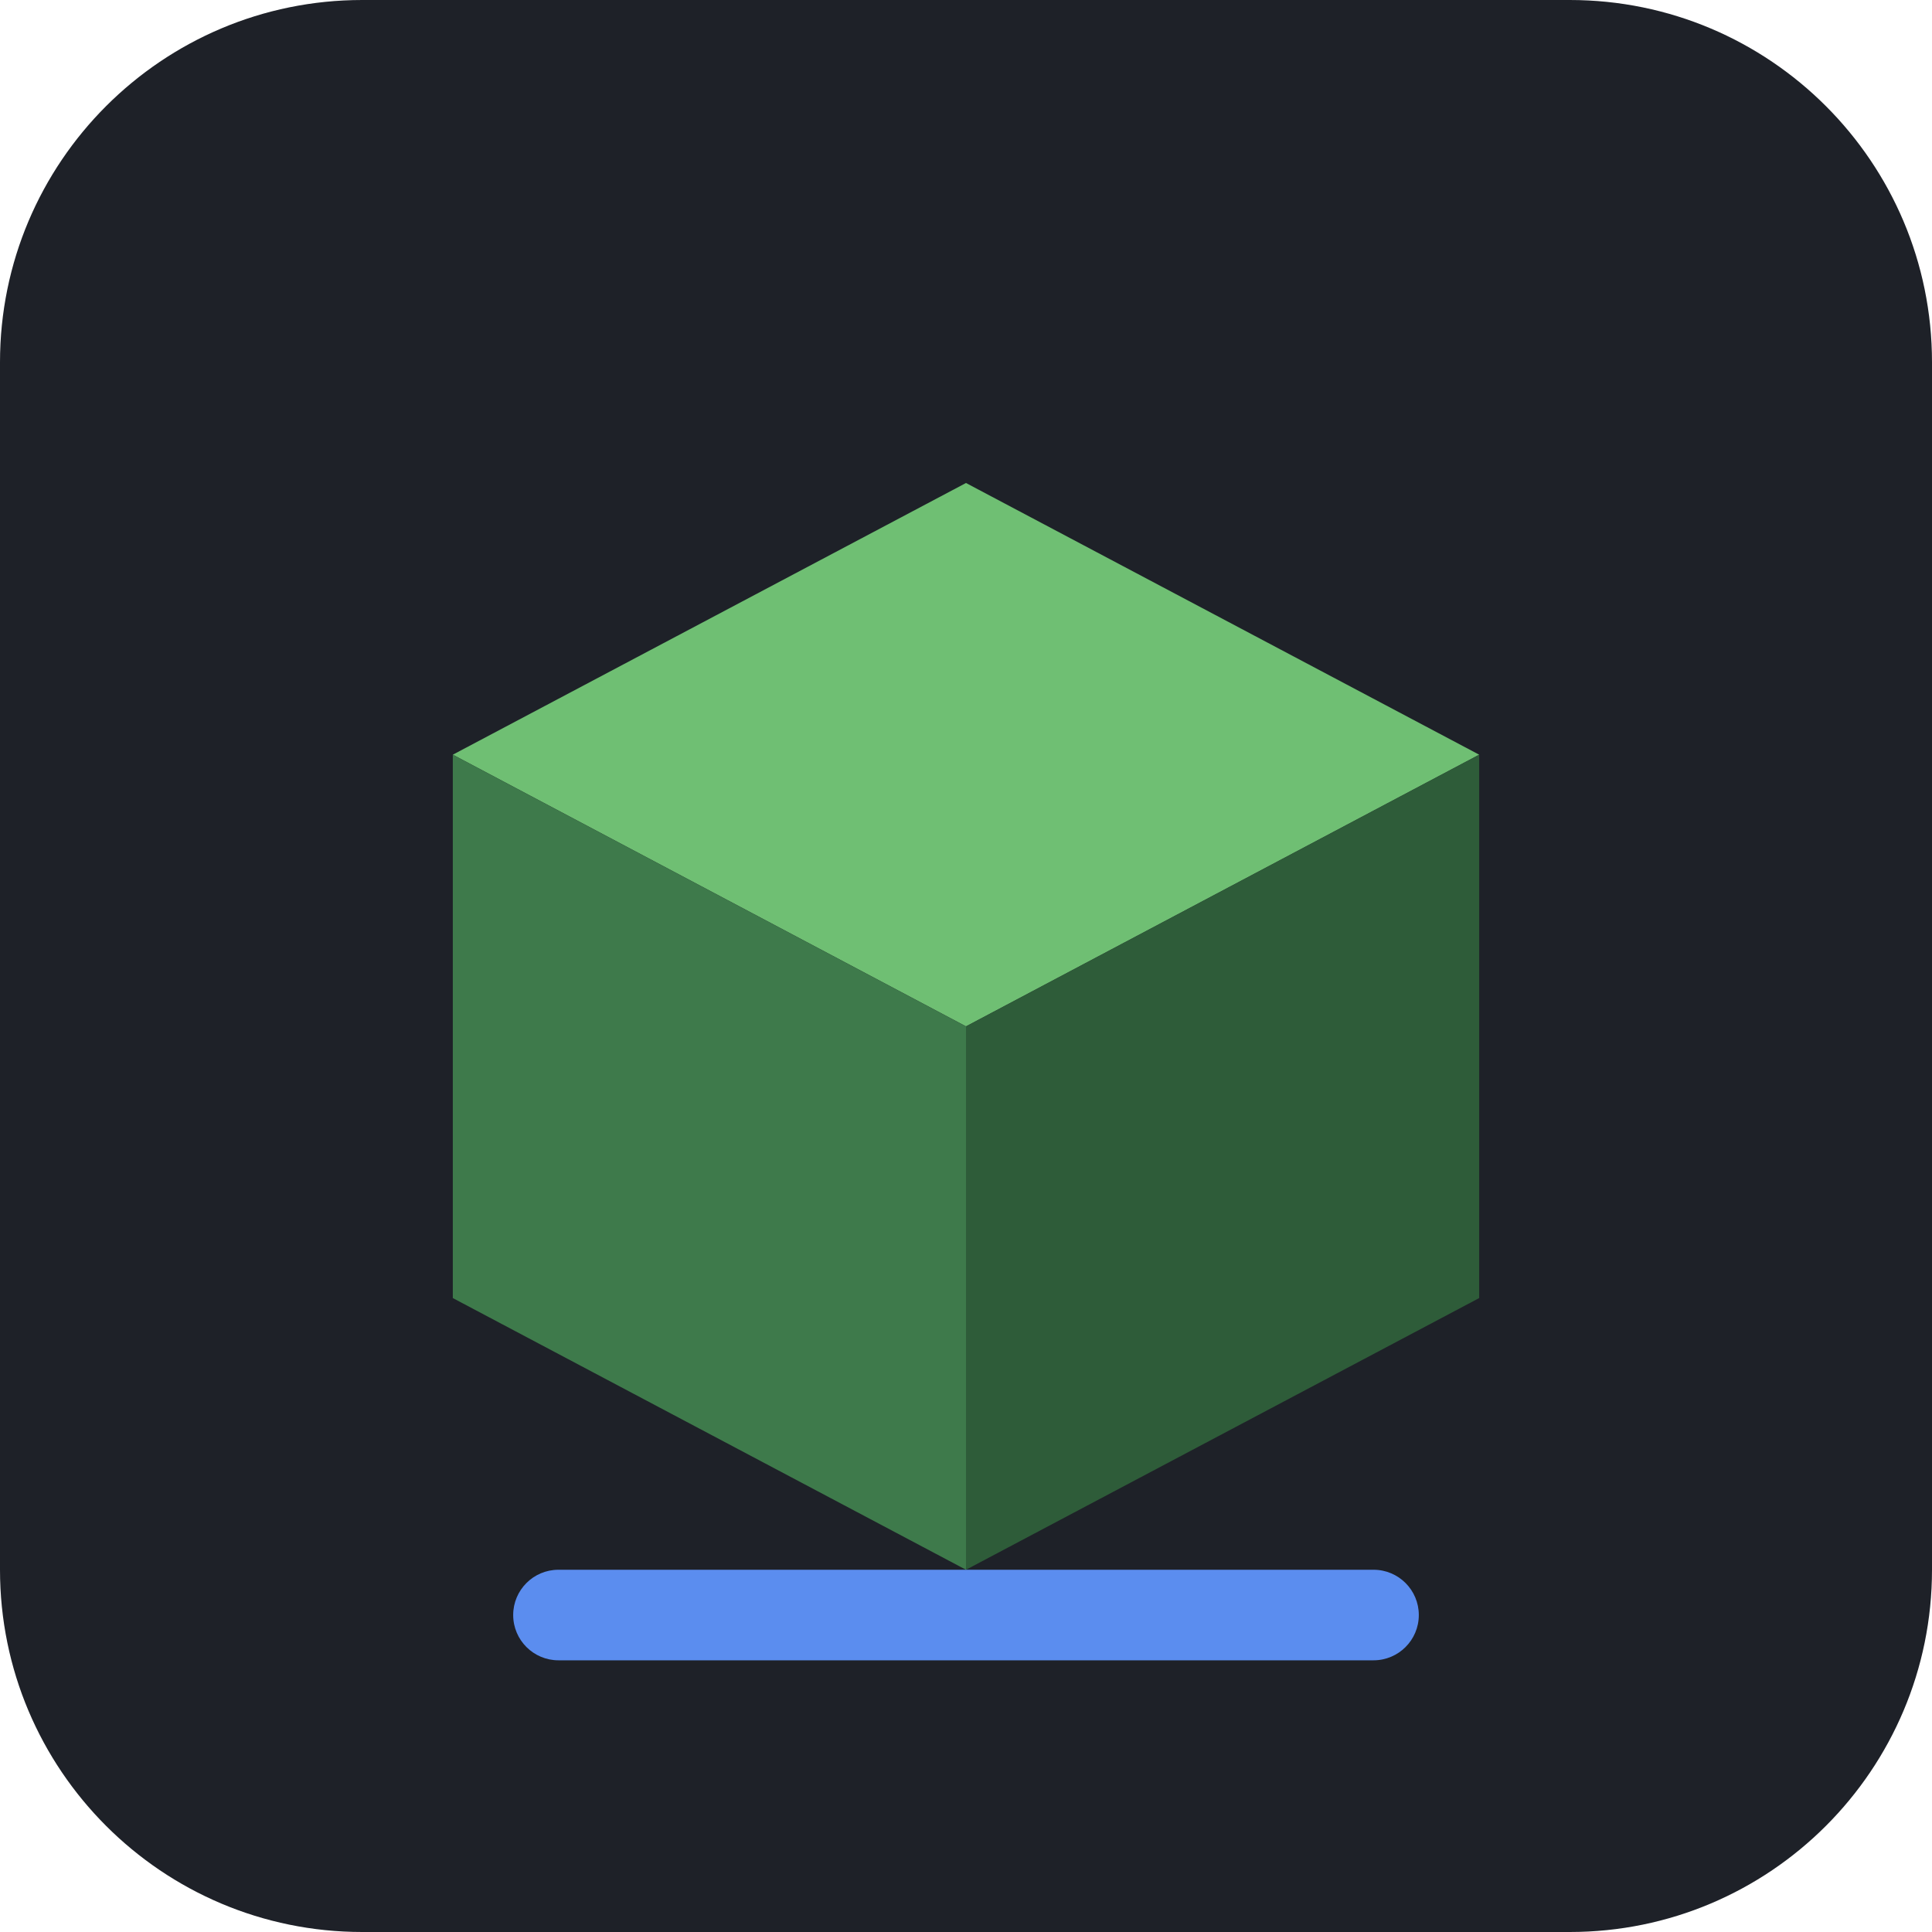
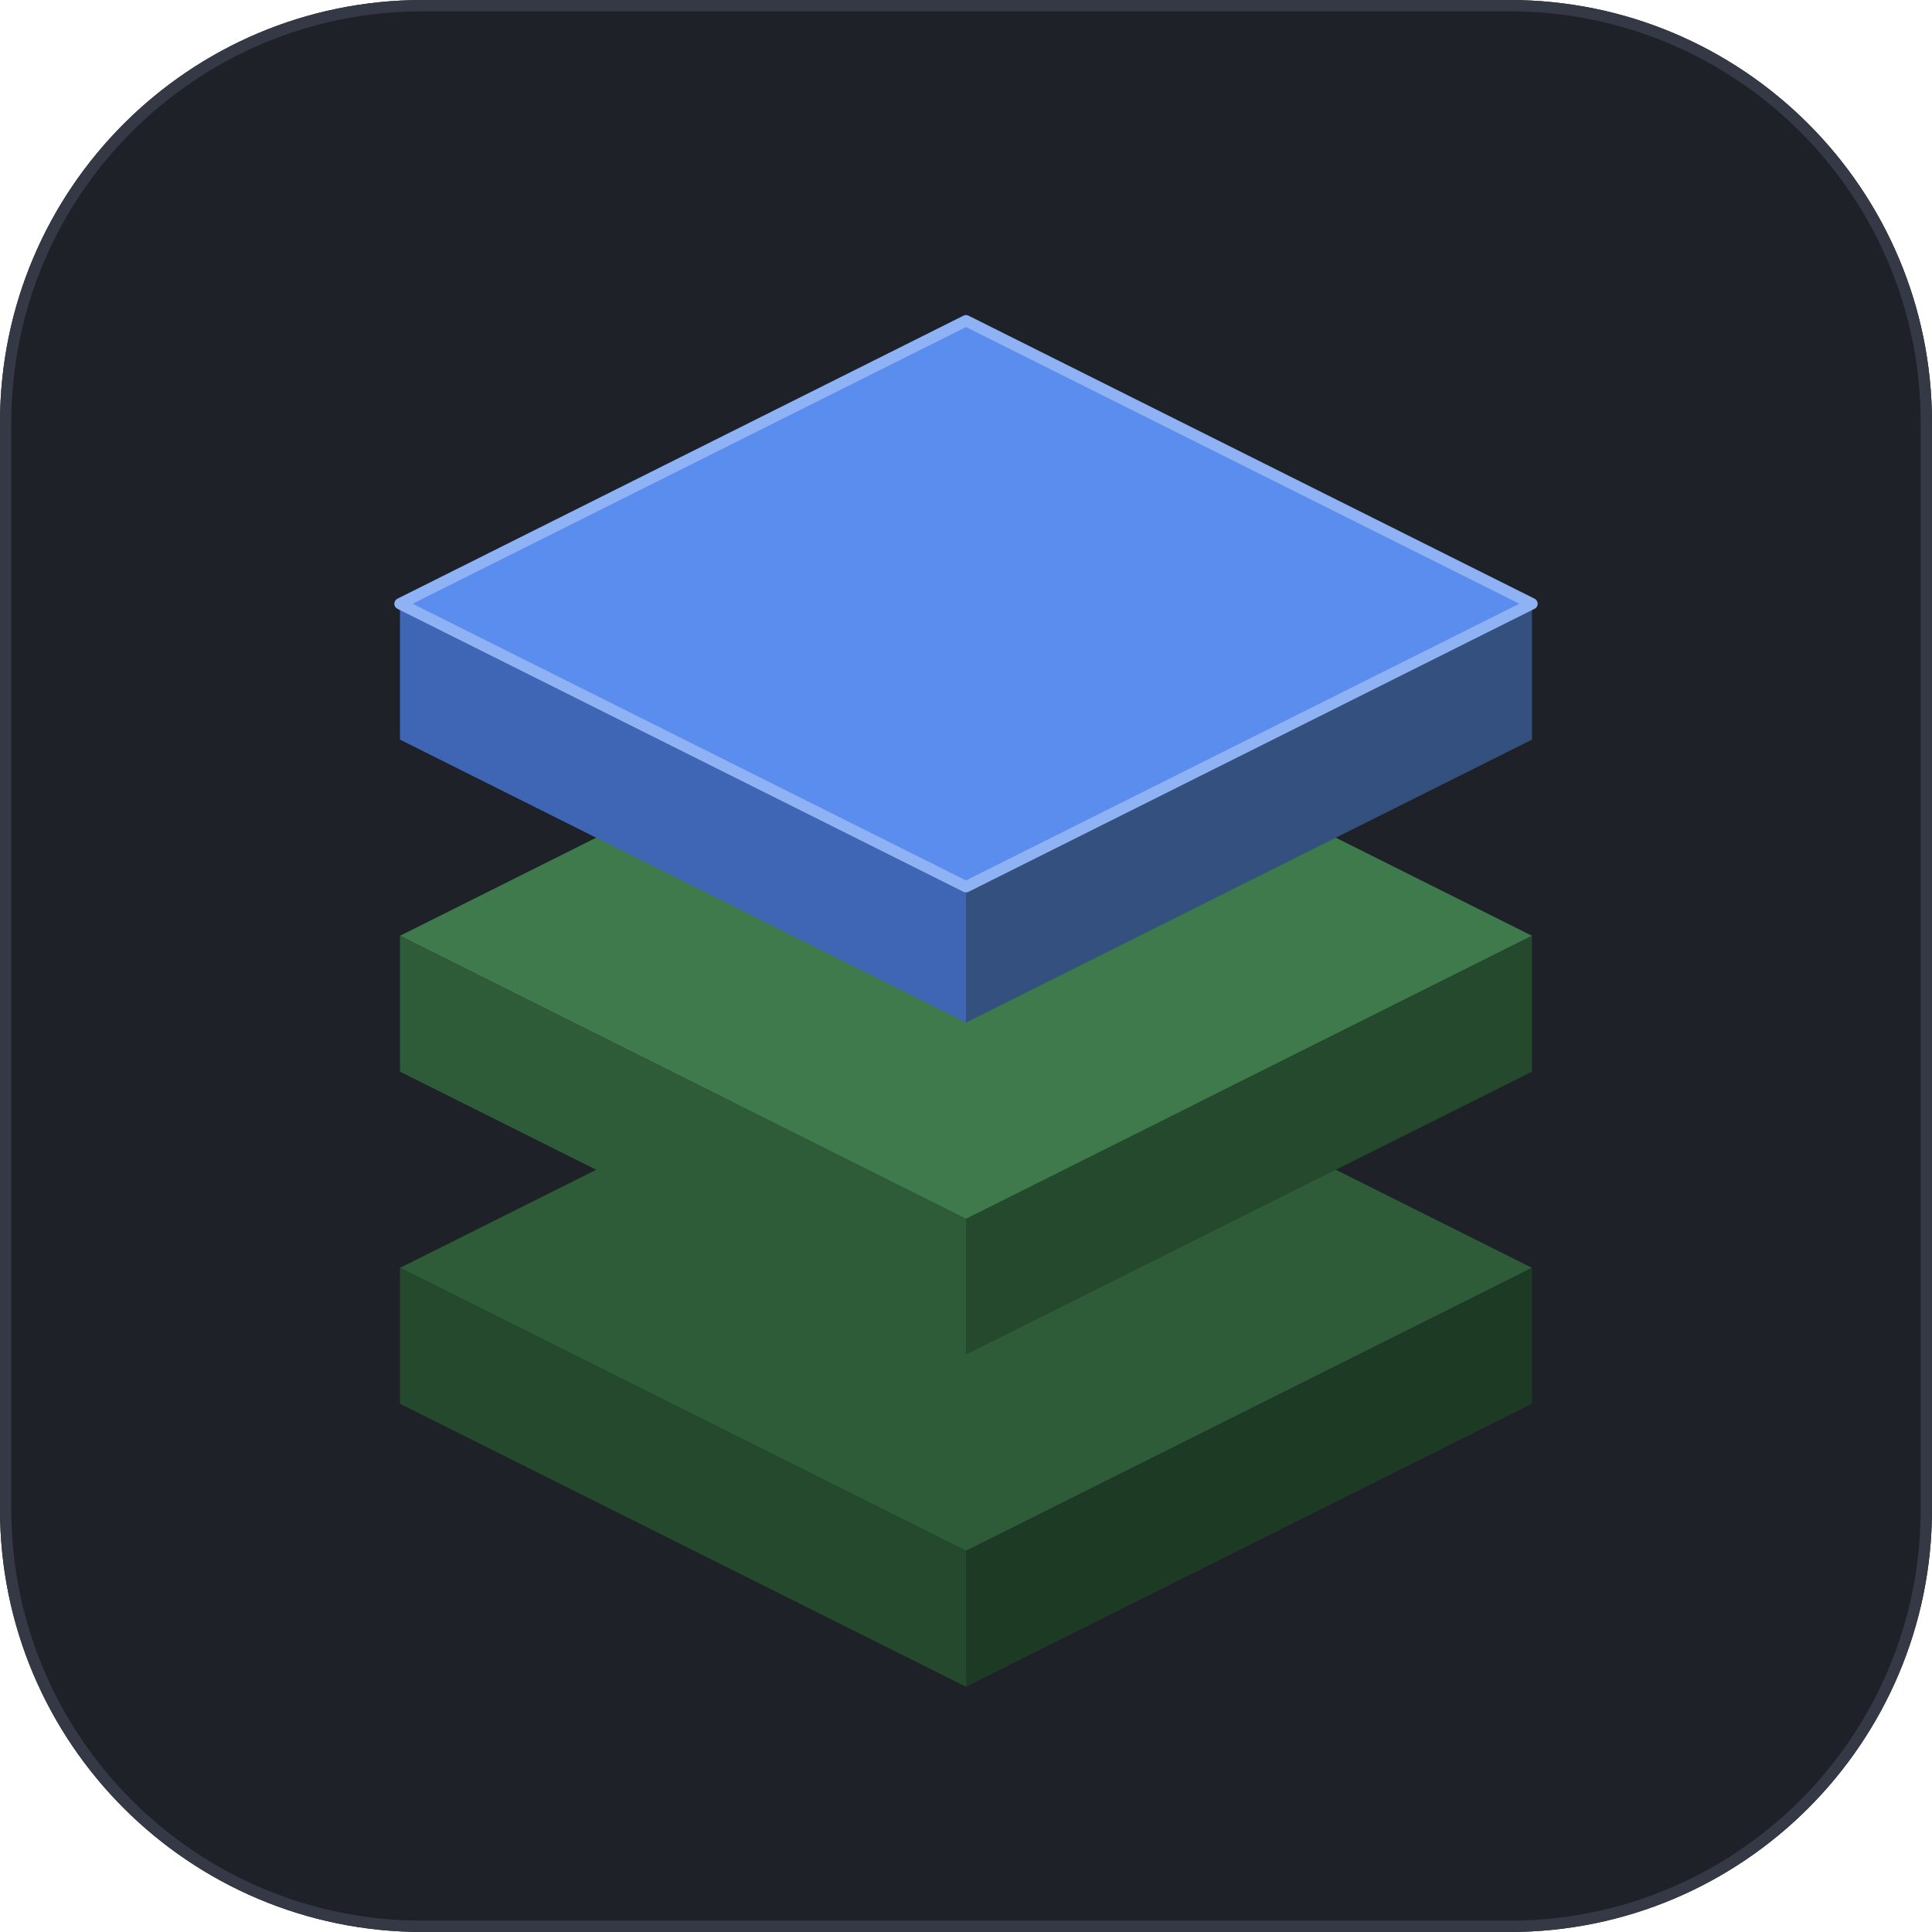
- <svg xmlns="http://www.w3.org/2000/svg" viewBox="0 0 128 128" width="128" height="128">
-   <rect width="128" height="128" rx="24" fill="#1E2128" />
-   <g transform="translate(64 66)">
-     <path d="M0-34 34-16 0 2-34-16Z" fill="#6FBF73" />
-     <path d="M-34-16 0 2 0 38-34 20Z" fill="#3E7A4B" />
-     <path d="M34-16 0 2 0 38 34 20Z" fill="#2E5C39" />
+ <svg xmlns="http://www.w3.org/2000/svg" viewBox="0 0 512 512" width="512" height="512" role="img" aria-labelledby="title desc">
+   <rect width="512" height="512" rx="112" fill="#1E2128" />
+   <rect x="1.5" y="1.5" width="509" height="509" rx="110.5" fill="none" stroke="#343945" stroke-width="3" />
+   <g transform="translate(256 261)">
+     <path d="M0 0 150 75 0 150-150 75Z" fill="#2E5C39" />
+     <path d="M-150 75 0 150 0 186-150 111Z" fill="#24492D" />
+     <path d="M150 75 0 150 0 186 150 111Z" fill="#1C3A24" />
  </g>
-   <rect x="34" y="104" width="60" height="6" rx="3" fill="#5B8DEF" />
+   <g transform="translate(256 173)">
+     <path d="M0 0 150 75 0 150-150 75Z" fill="#3E7A4B" />
+     <path d="M-150 75 0 150 0 186-150 111Z" fill="#2E5C39" />
+     <path d="M150 75 0 150 0 186 150 111Z" fill="#24492D" />
+   </g>
+   <g transform="translate(256 85)">
+     <path d="M0 0 150 75 0 150-150 75Z" fill="#5B8DEF" />
+     <path d="M-150 75 0 150 0 186-150 111Z" fill="#3F66B5" />
+     <path d="M150 75 0 150 0 186 150 111Z" fill="#33507F" />
+     <path d="M0 0 150 75 0 150-150 75Z" fill="none" stroke="#8FB2F5" stroke-width="3" stroke-linejoin="round" />
+   </g>
</svg>
